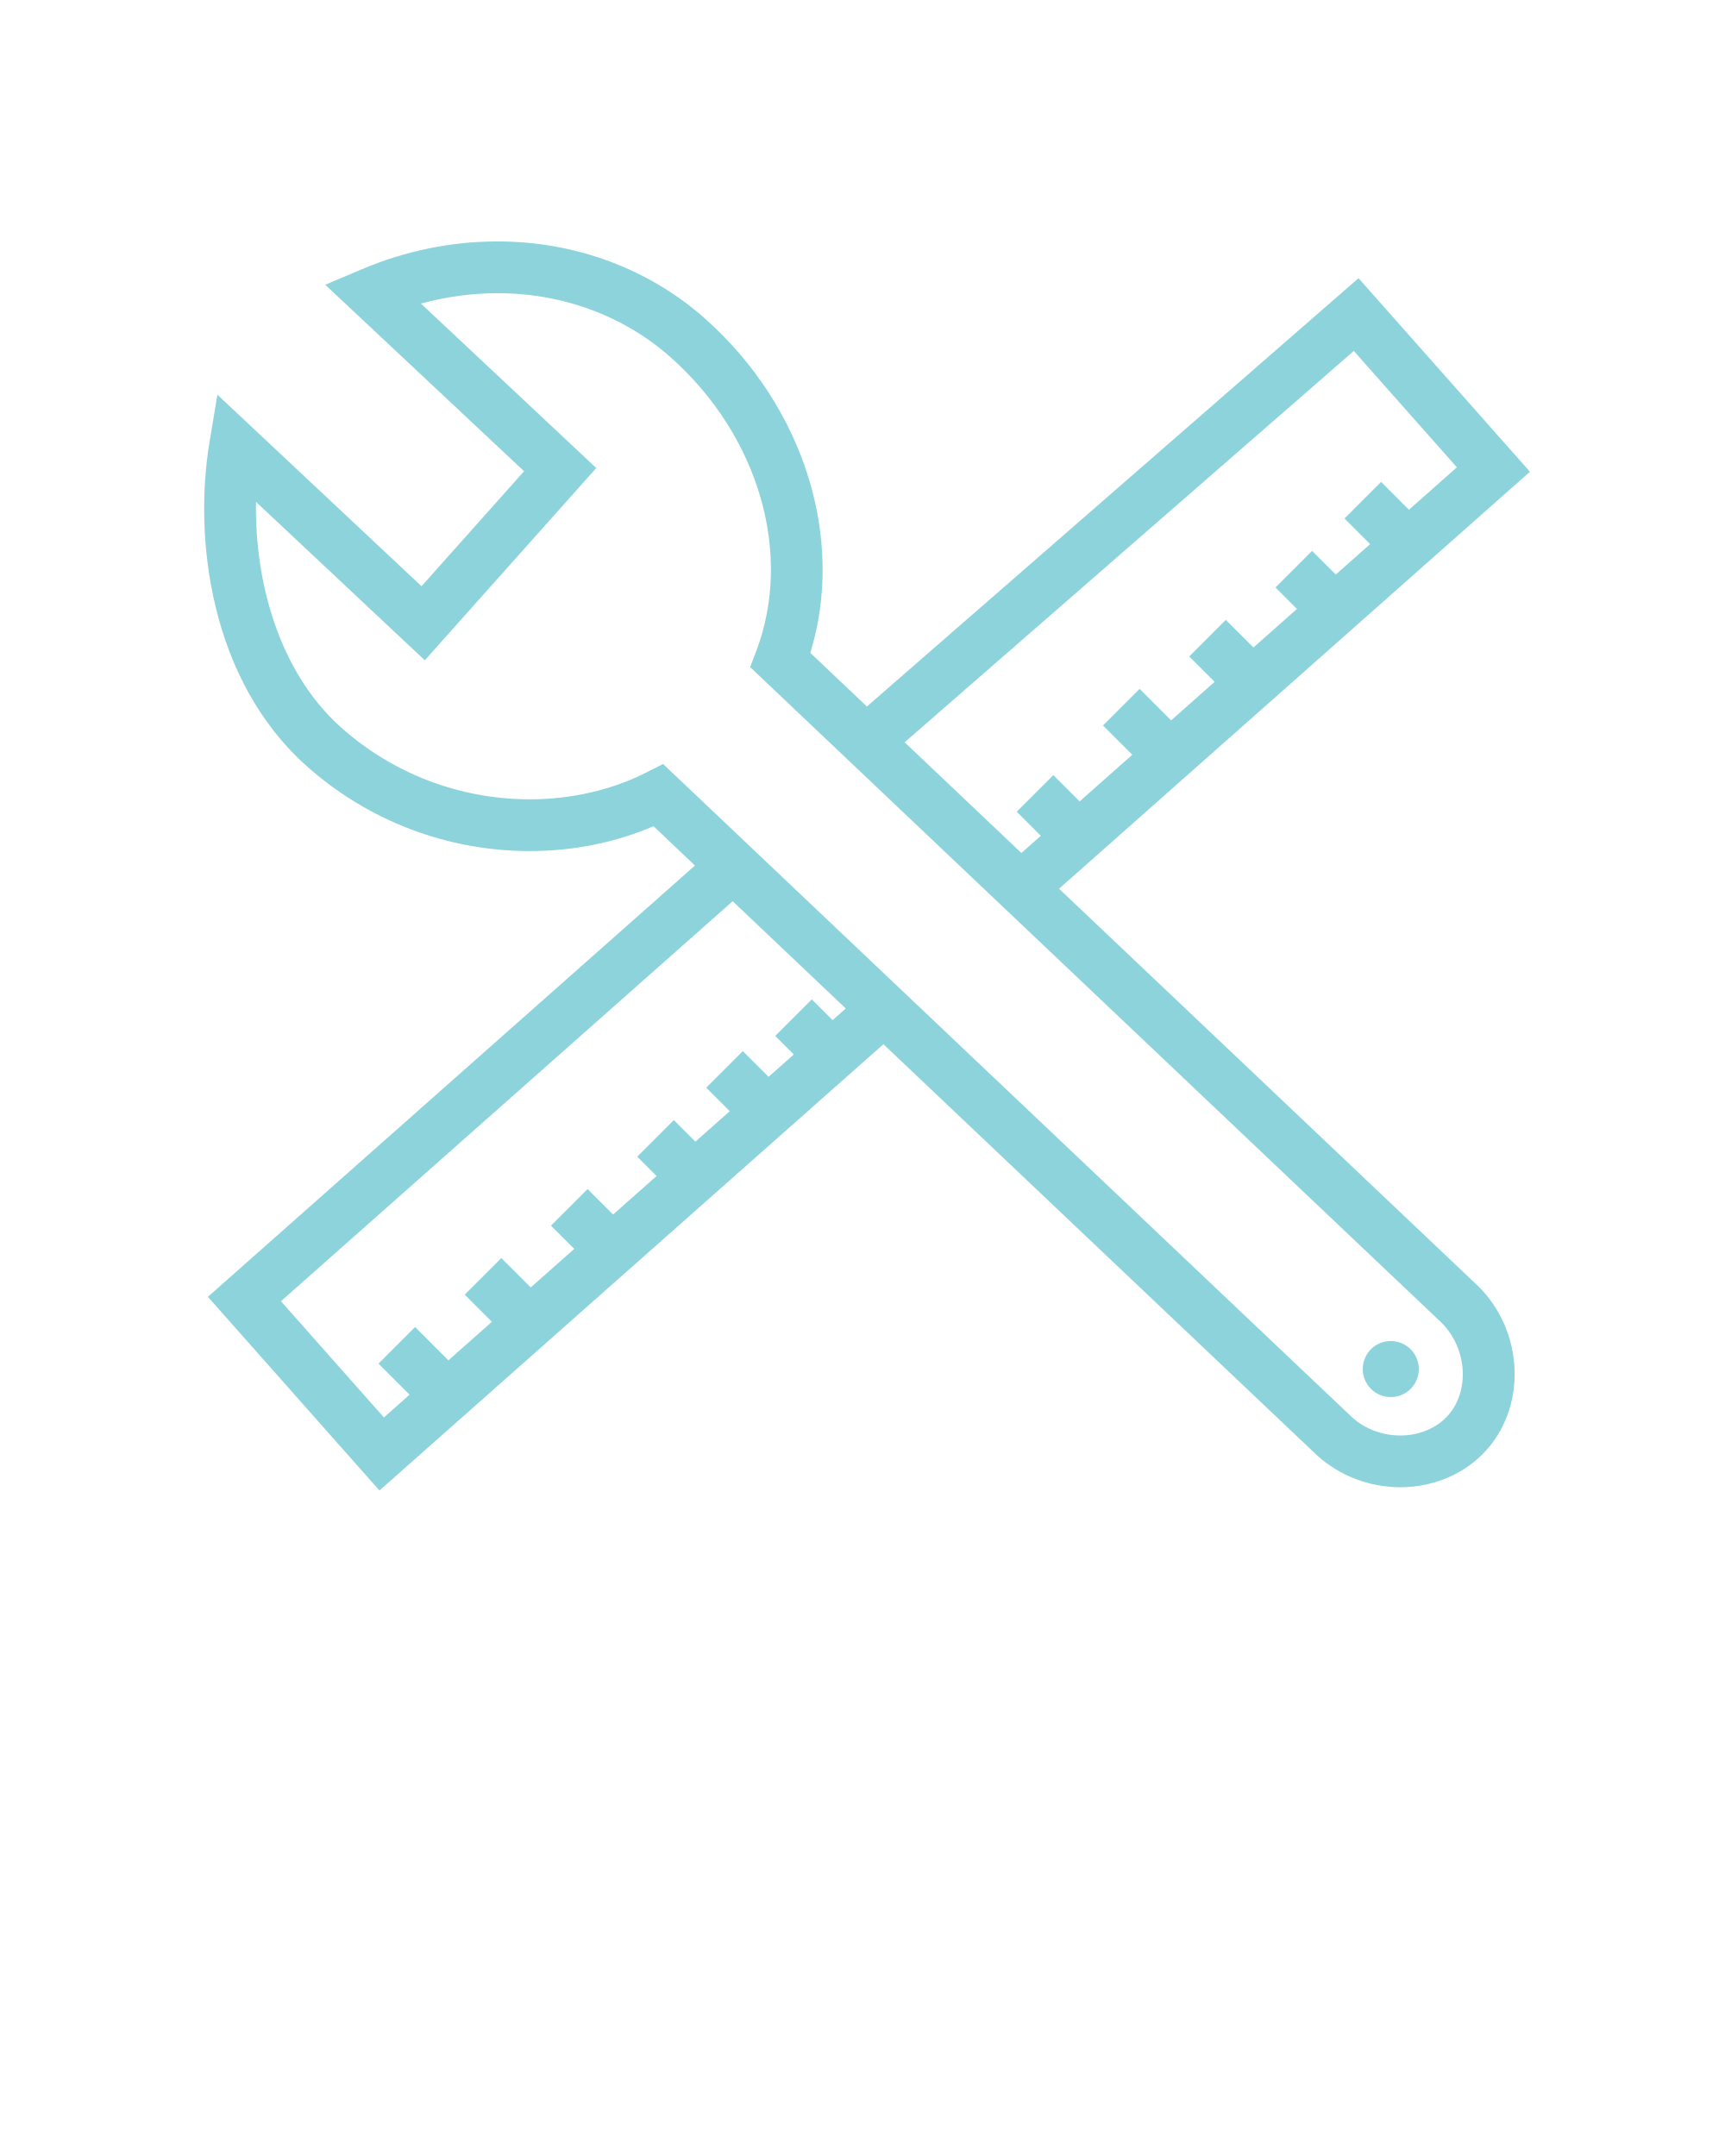
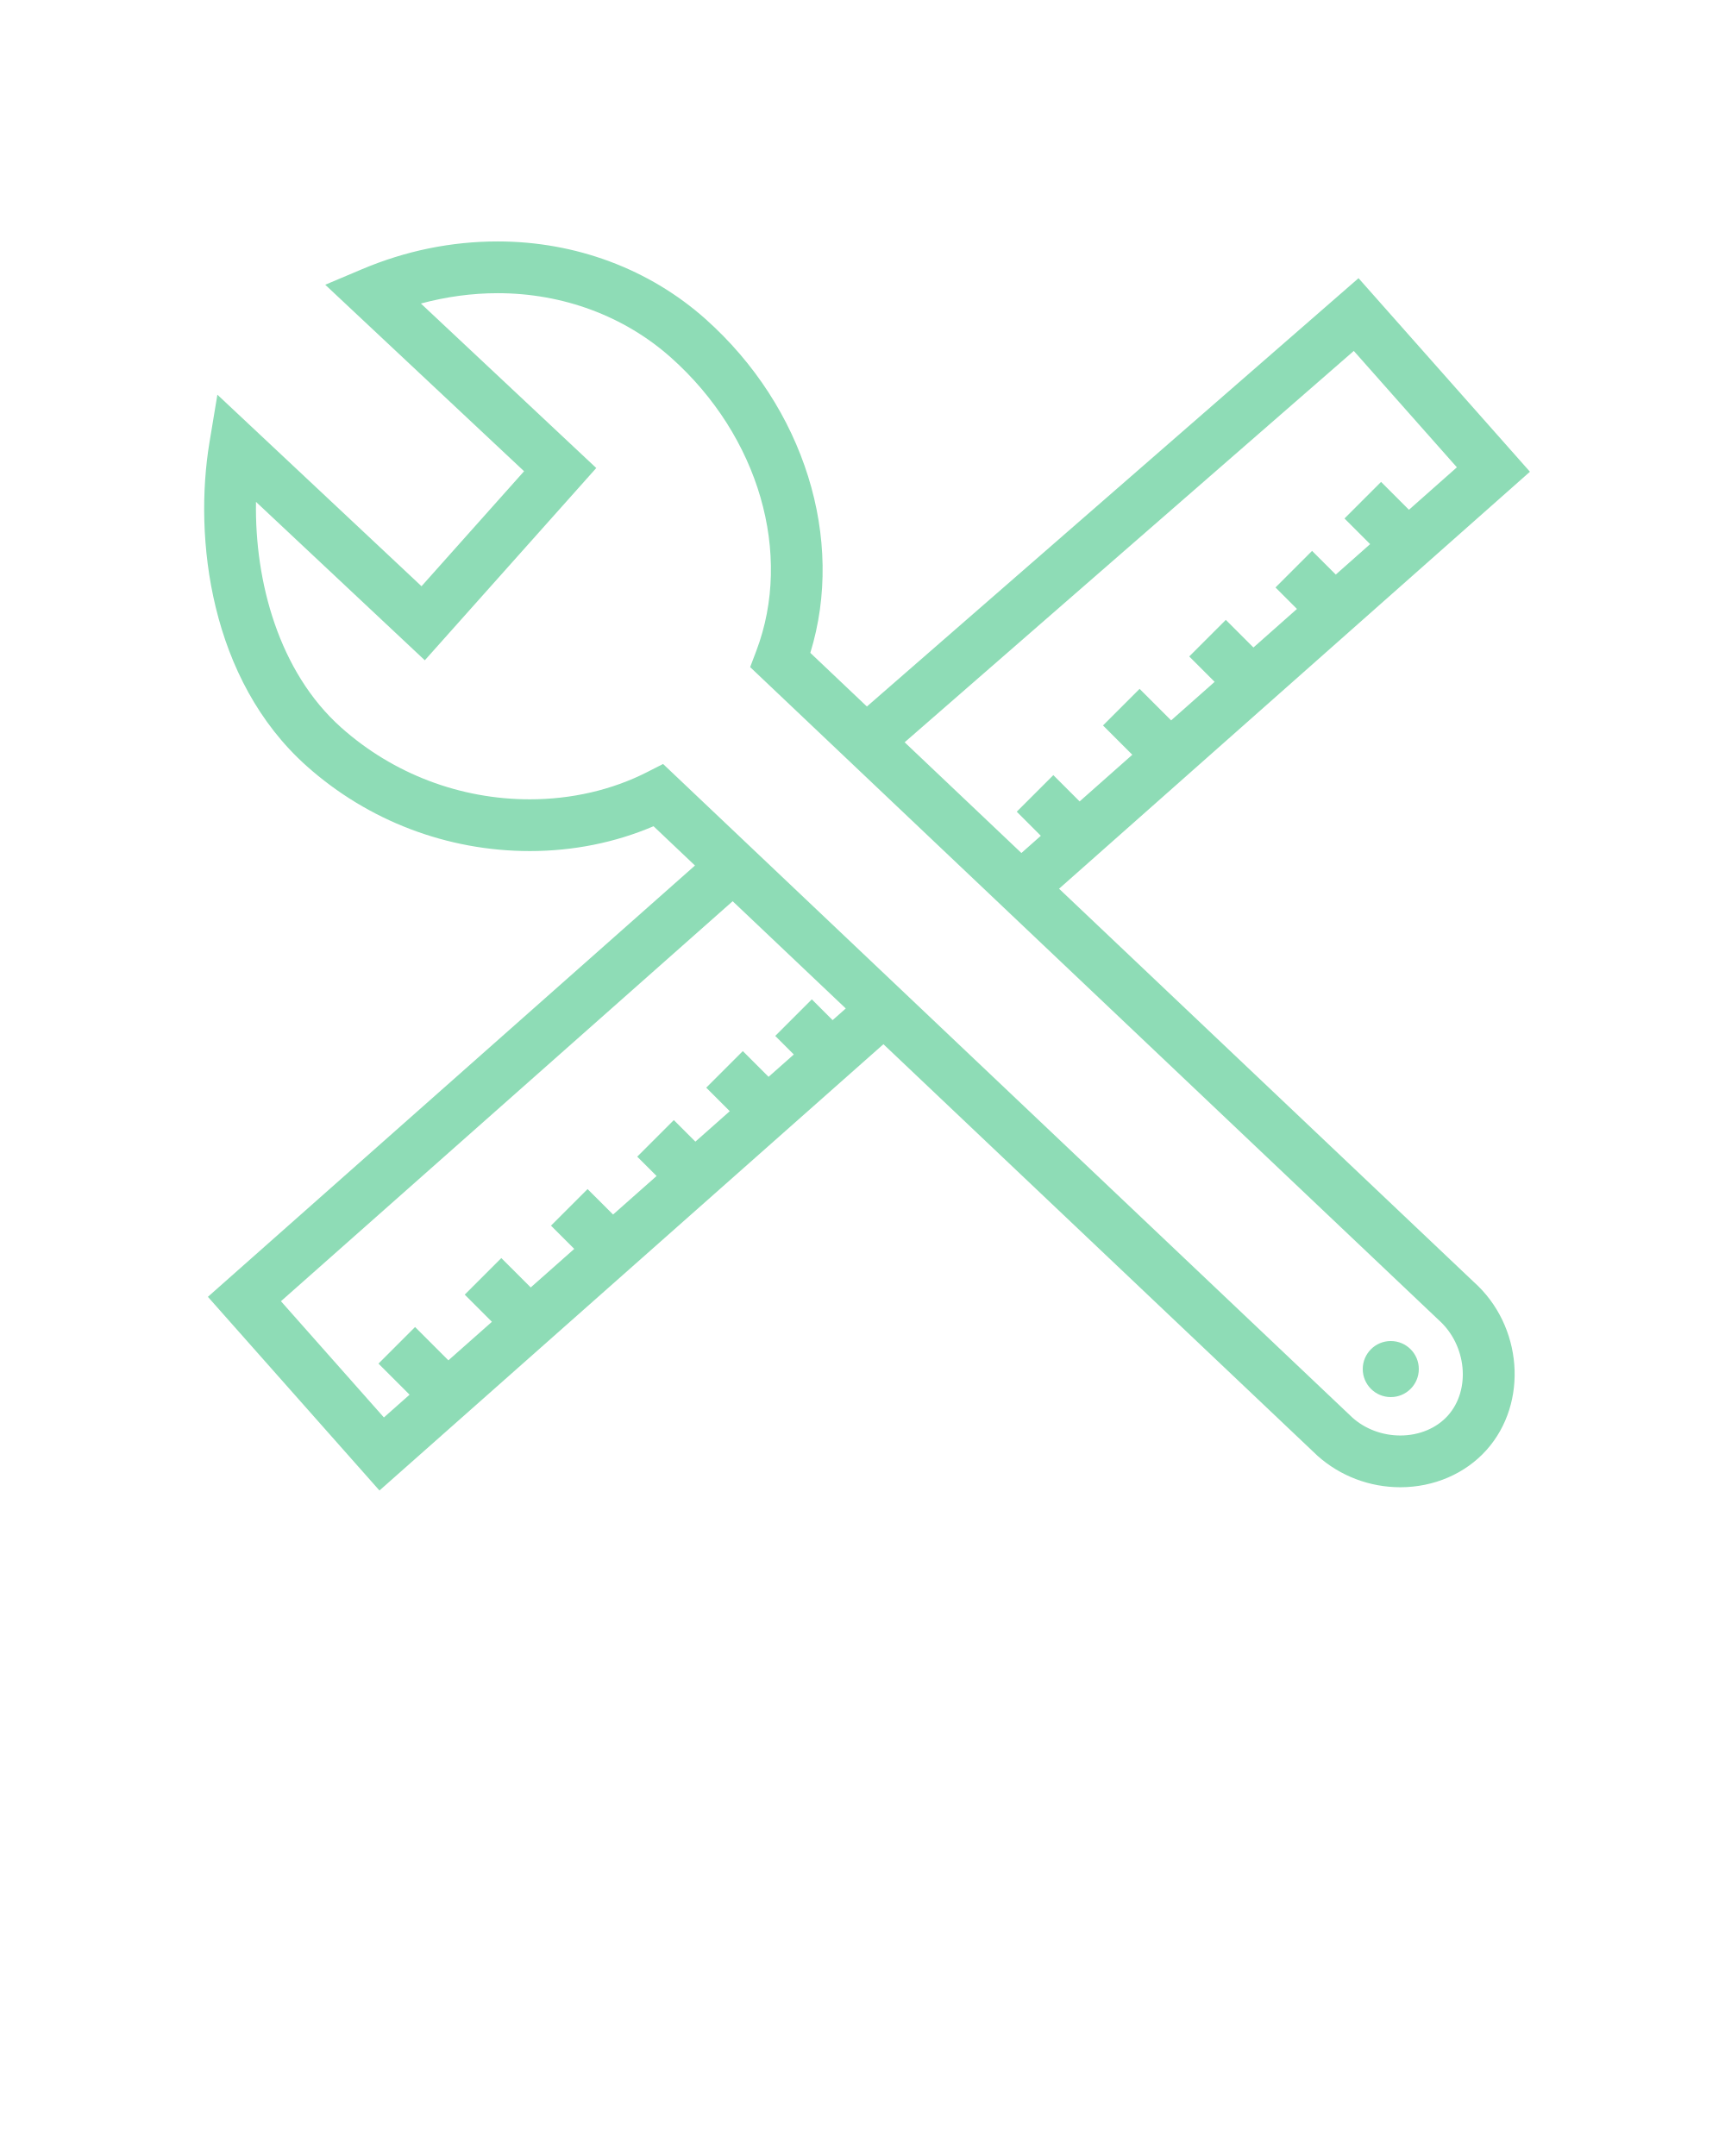
<svg xmlns="http://www.w3.org/2000/svg" version="1.1" x="0px" y="0px" viewBox="0 0 100 125" enable-background="new 0 0 100 100" xml:space="preserve">
-   <style>path,circle{fill:#8DD3DC}</style>
+   <style>path,circle{fill:#8EDCB6}</style>
  <g>
    <circle cx="80.625" cy="79.375" r="1.625" />
    <path d="M85.433,74.322L61.395,51.526l27.297-24.176l-9.937-11.221l-28.5,24.833l-3.28-3.111c2.026-6.583-0.34-14.239-6.074-19.353   c-3.254-2.902-7.534-4.5-12.051-4.5c-2.689,0-5.338,0.542-7.871,1.613l-2.125,0.898l11.527,10.812l-5.945,6.667L12.602,22.883   l-0.459,2.769c-0.917,5.521,0.012,13.749,5.643,18.77c3.558,3.173,8.149,4.921,12.928,4.921c2.514,0,4.971-0.496,7.172-1.44   l2.402,2.278L12.052,75.187l9.946,11.229l29.215-25.875L76.38,84.406c1.317,1.174,3.021,1.82,4.795,1.821h0.001   c1.952,0,3.775-0.788,5.002-2.163C88.622,81.324,88.266,76.848,85.433,74.322z M78.481,20.346l5.976,6.748l-2.779,2.461   l-1.616-1.616l-2.121,2.121l1.487,1.487l-1.992,1.765l-1.374-1.373l-2.121,2.121l1.245,1.245l-2.523,2.235l-1.601-1.601   l-2.121,2.121l1.472,1.472l-2.522,2.234l-1.828-1.827l-2.121,2.121l1.699,1.699l-3.054,2.705l-1.524-1.524l-2.121,2.121   l1.396,1.396l-1.126,0.998l-6.769-6.419L78.481,20.346z M48.267,59.145l-1.205-1.205l-2.121,2.121l1.076,1.076l-1.462,1.295   l-1.493-1.492l-2.121,2.121l1.364,1.363l-1.993,1.766l-1.25-1.25l-2.121,2.121l1.122,1.121l-2.523,2.234l-1.478-1.477l-2.121,2.121   l1.349,1.348l-2.523,2.235l-1.705-1.704l-2.121,2.121l1.576,1.575l-2.523,2.234l-1.932-1.931l-2.121,2.121l1.803,1.802   l-1.489,1.319l-5.968-6.738l26.186-23.191l6.557,6.218L48.267,59.145z M83.939,82.068c-0.657,0.736-1.665,1.159-2.764,1.159h-0.001   c-1.037-0.001-2.031-0.377-2.765-1.03L38.439,44.294l-0.943,0.48c-2.019,1.026-4.363,1.569-6.783,1.569   c-4.041,0-7.924-1.478-10.932-4.16c-3.615-3.224-5.02-8.467-4.941-13.086l9.787,9.185l9.939-11.147L24.4,17.598   c1.464-0.395,2.97-0.6,4.449-0.6c3.779,0,7.351,1.328,10.055,3.74c5.093,4.541,7.076,11.375,4.937,17.006l-0.354,0.934   l39.916,37.854C85.026,77.979,85.277,80.567,83.939,82.068z" />
  </g>
</svg>
